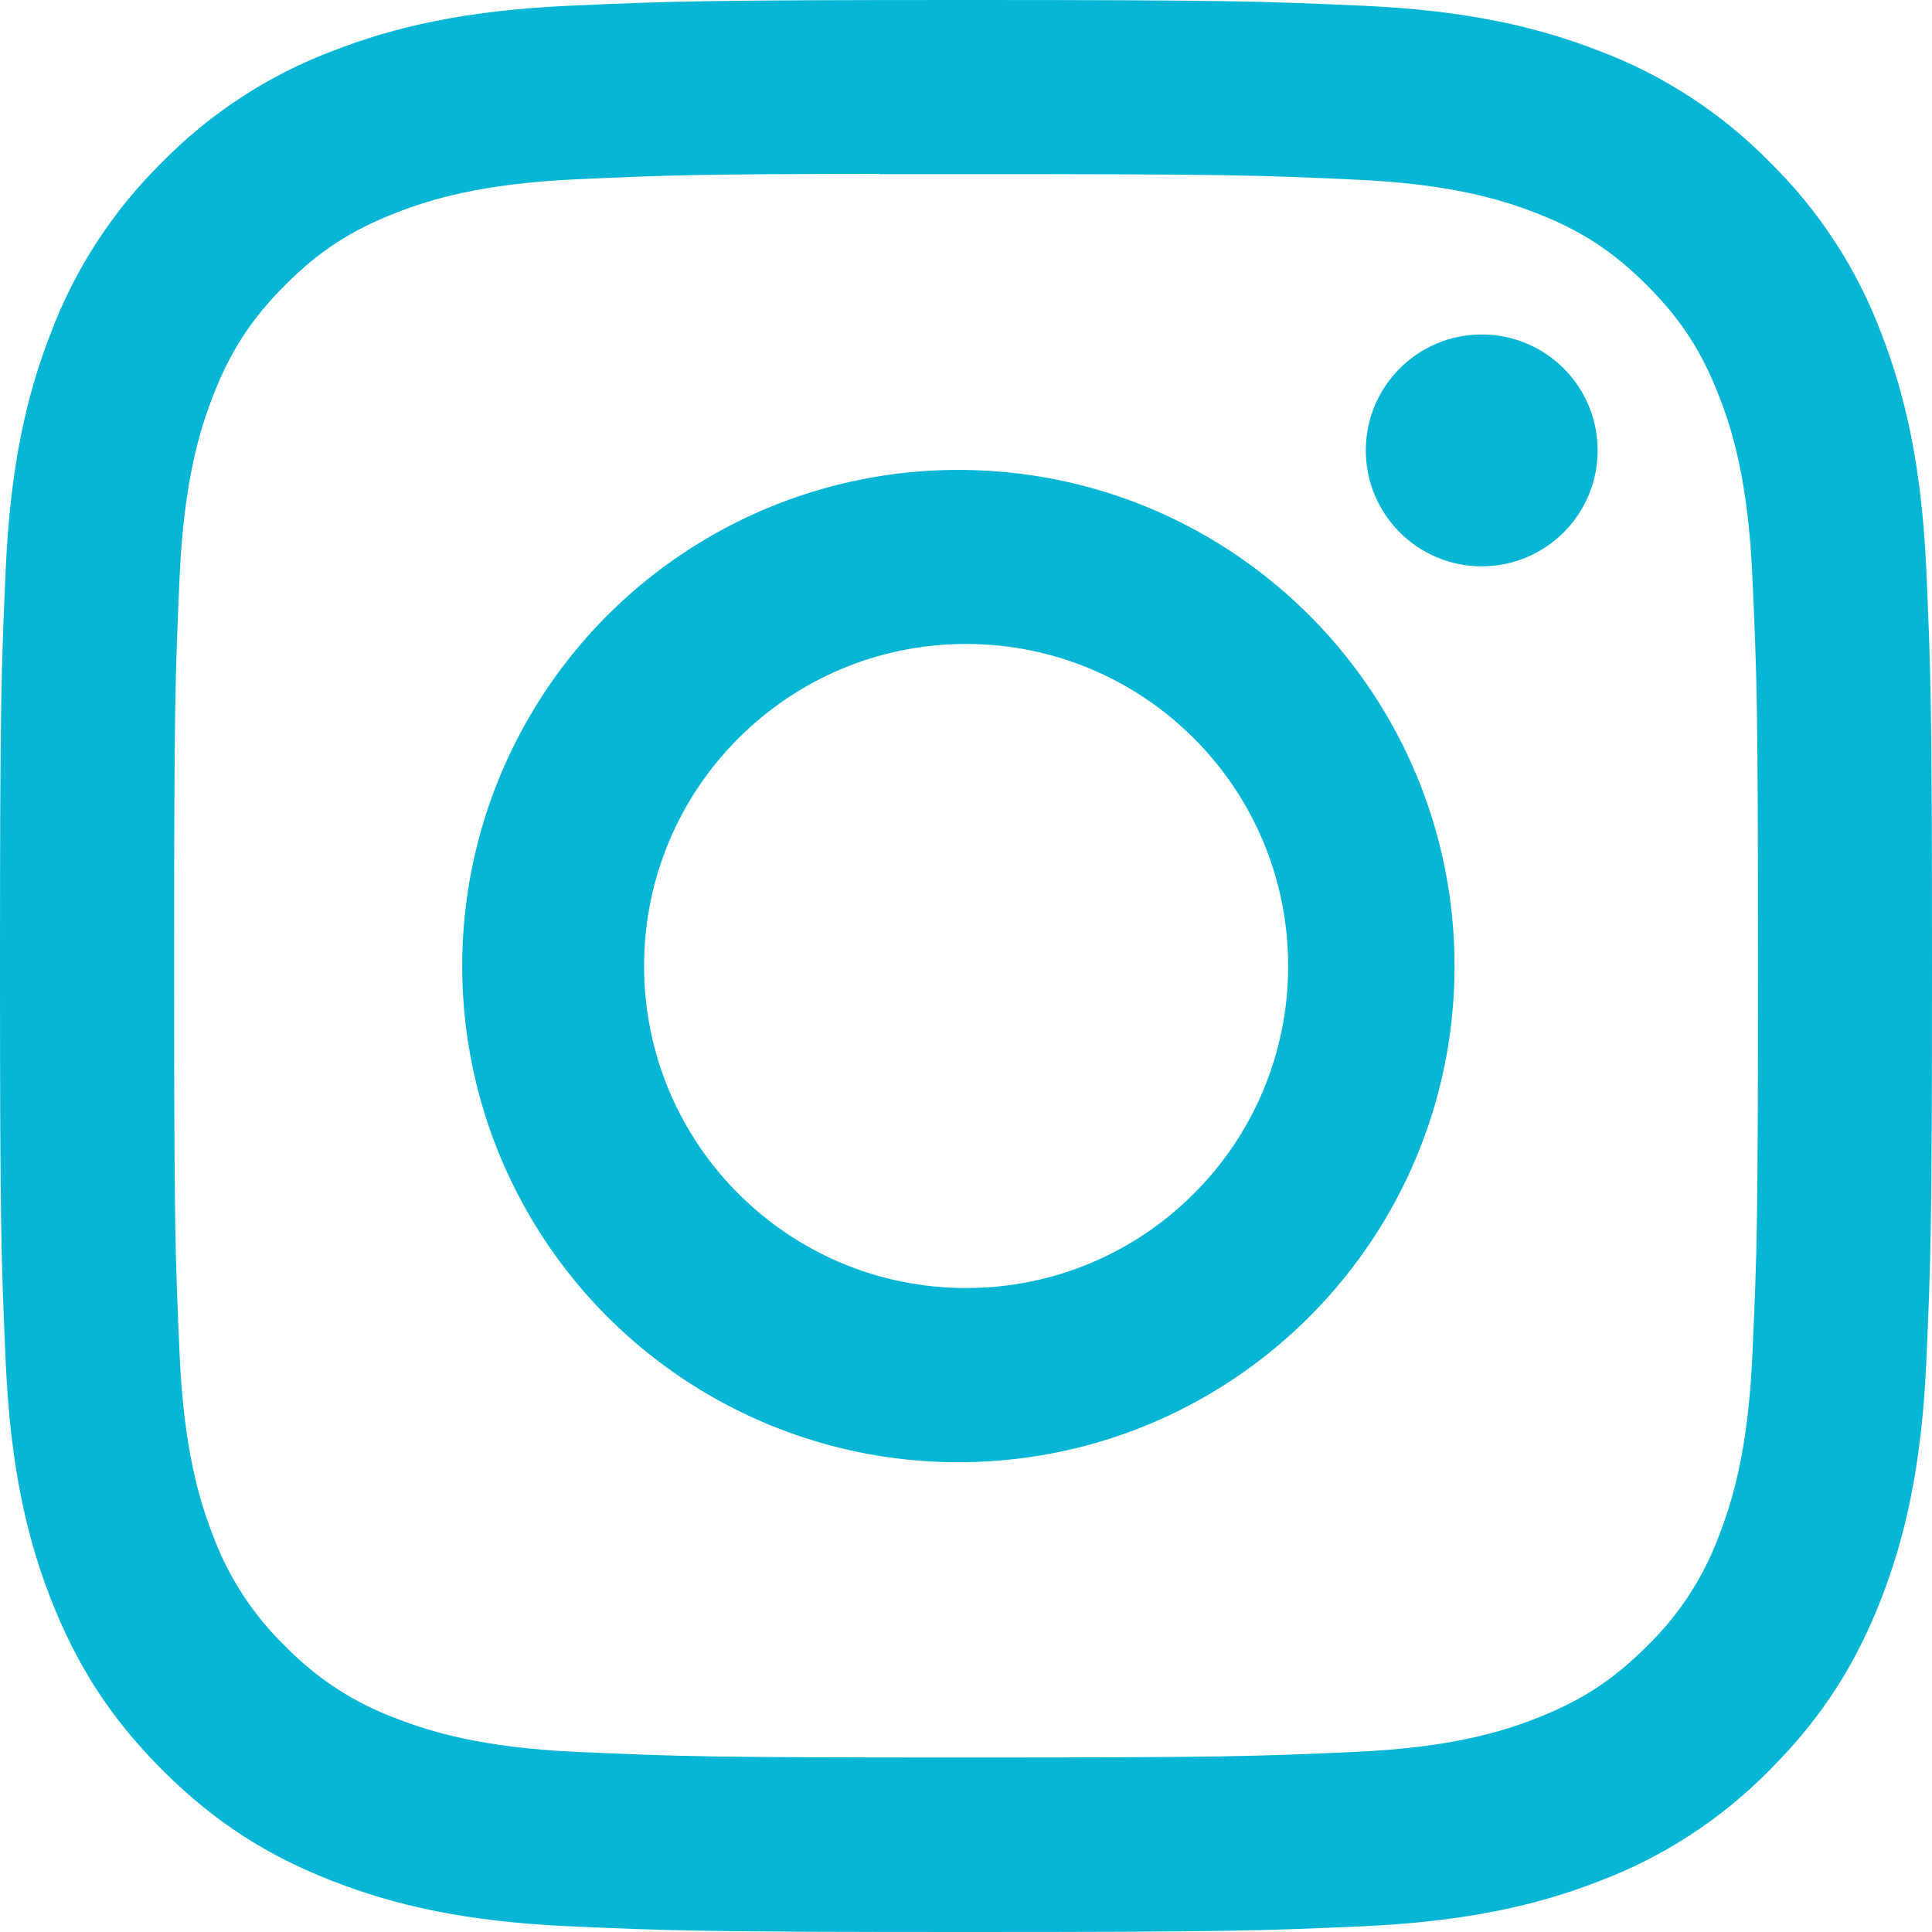
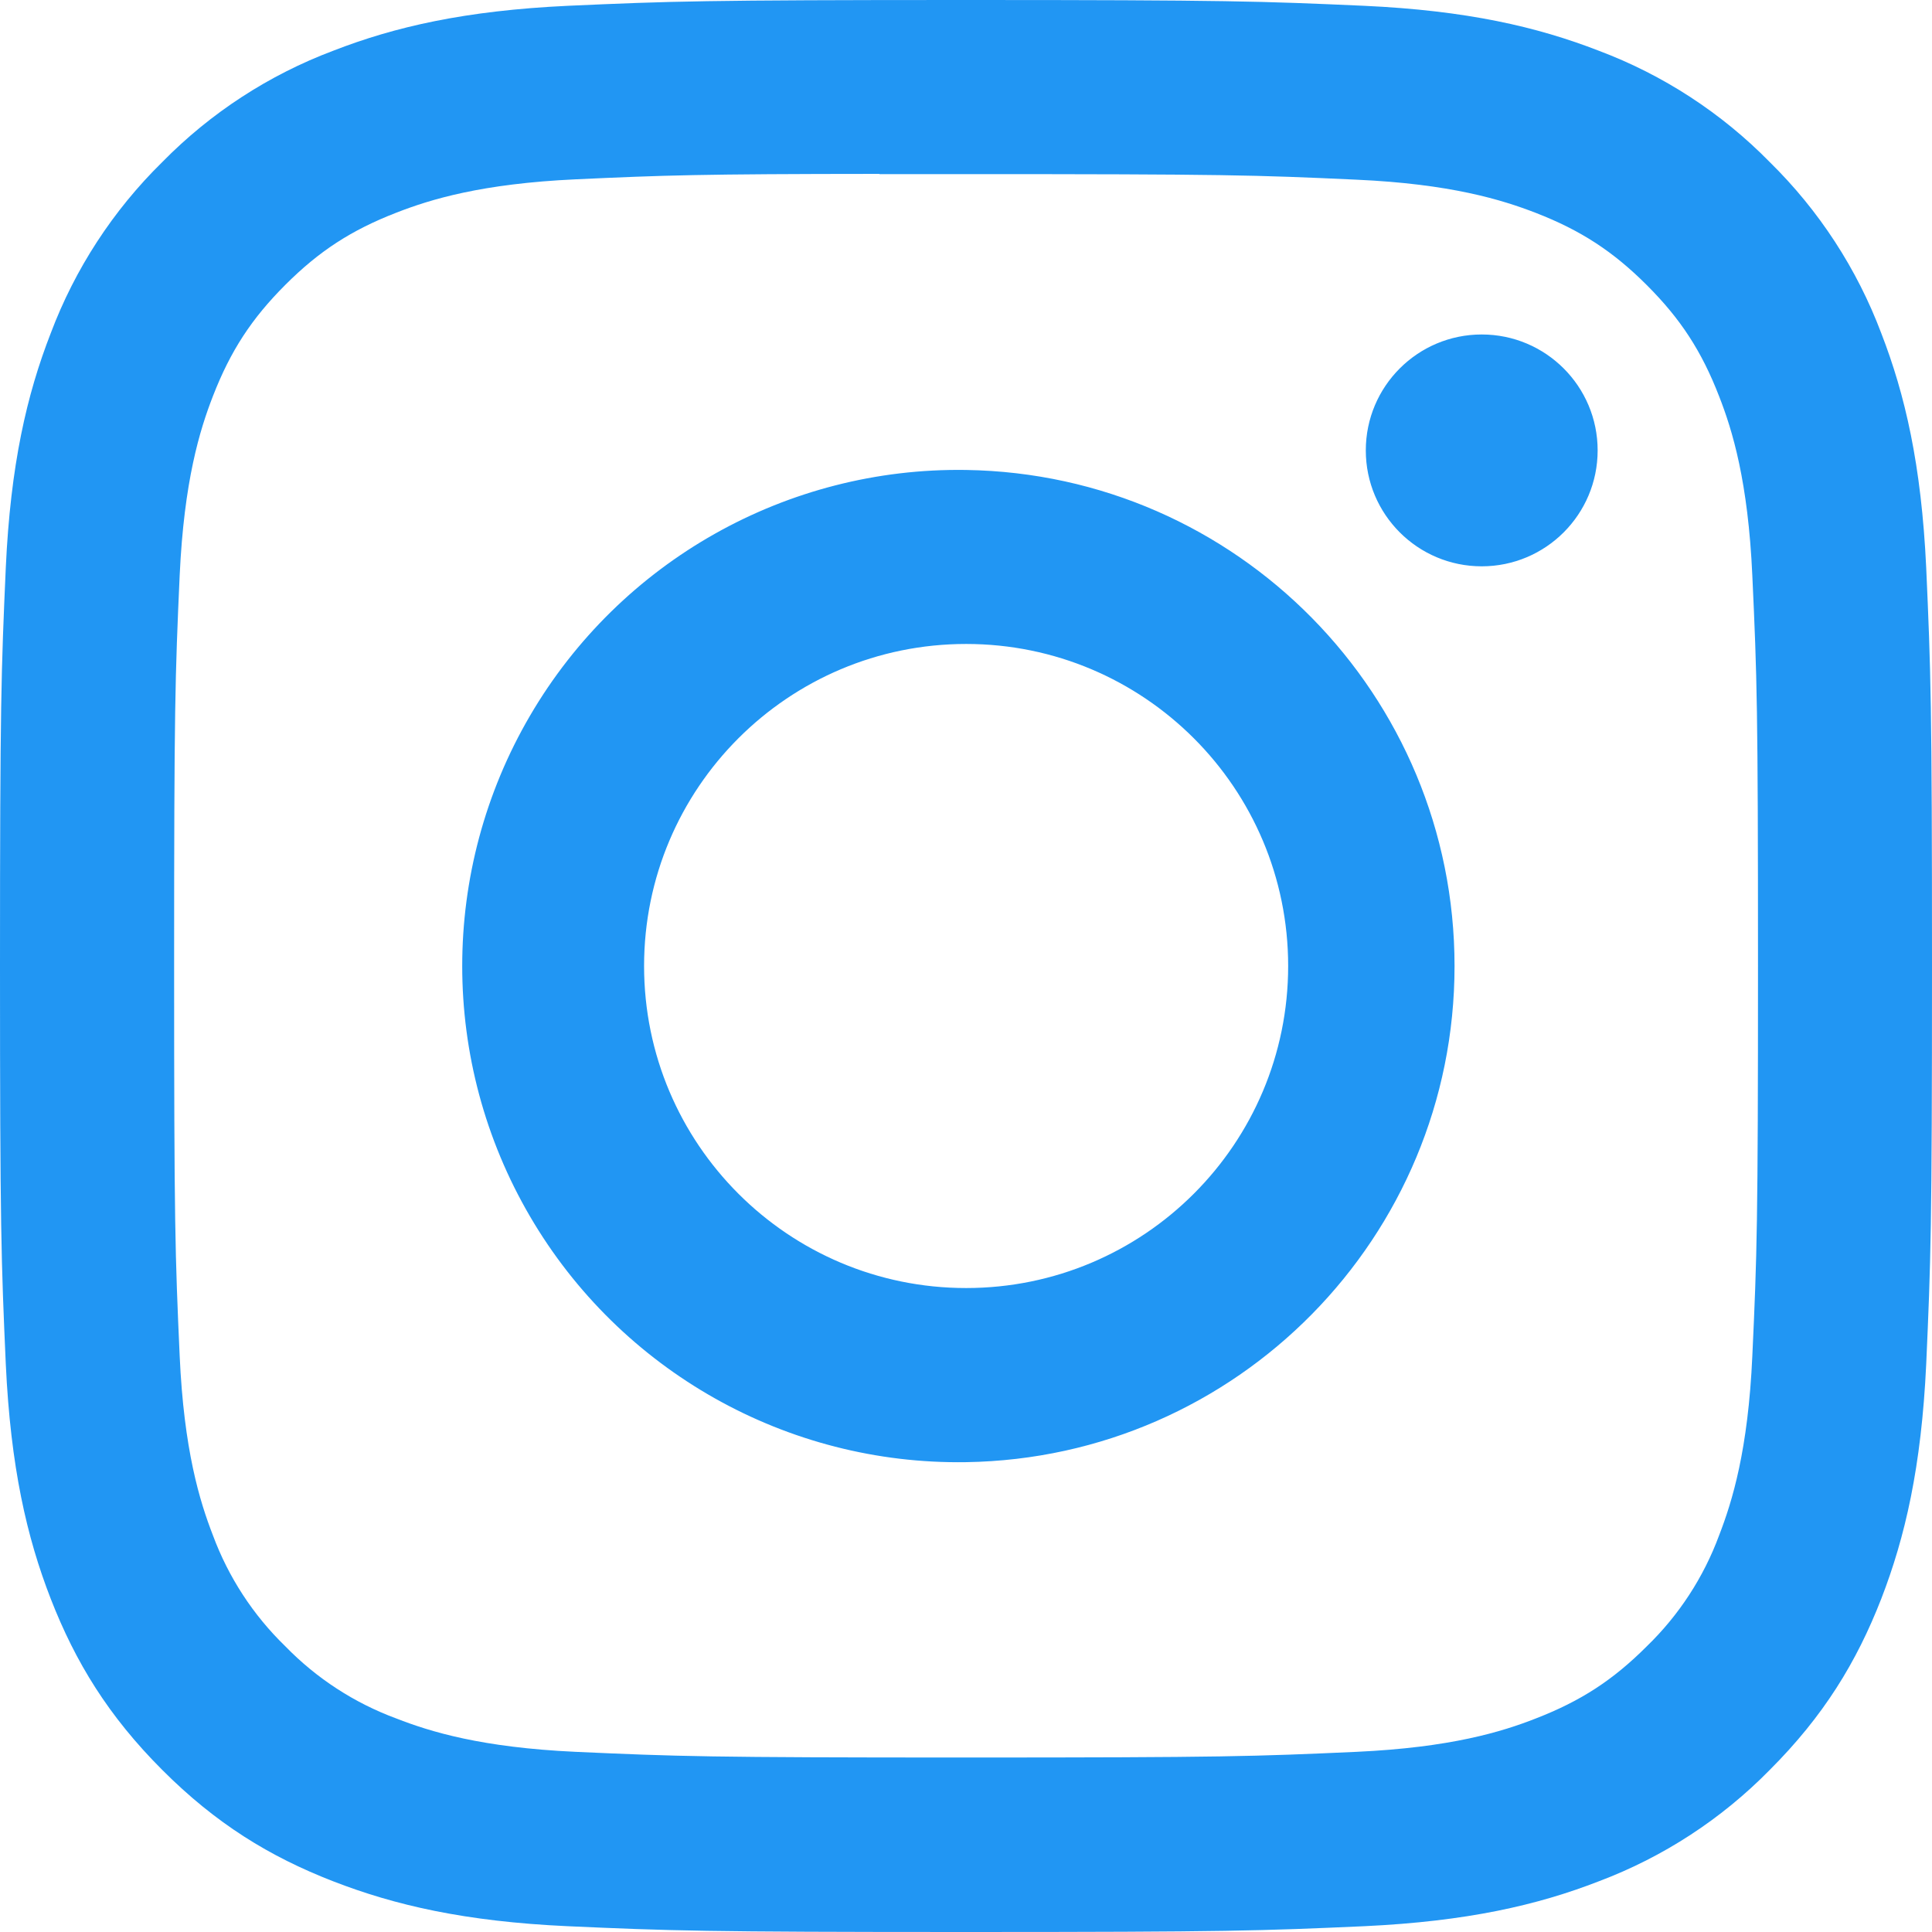
<svg xmlns="http://www.w3.org/2000/svg" width="3rem" height="3rem" viewBox="0 0 16 16">
-   <path fill="#06b6d4" d="M8 0C5.829 0 5.556.01 4.703.048C3.85.088 3.269.222 2.76.42a3.917 3.917 0 0 0-1.417.923A3.927 3.927 0 0 0 .42 2.76C.222 3.268.087 3.85.048 4.7C.01 5.555 0 5.827 0 8.001c0 2.172.01 2.444.048 3.297c.04.852.174 1.433.372 1.942c.205.526.478.972.923 1.417c.444.445.89.719 1.416.923c.51.198 1.09.333 1.942.372C5.555 15.99 5.827 16 8 16s2.444-.01 3.298-.048c.851-.04 1.434-.174 1.943-.372a3.916 3.916 0 0 0 1.416-.923c.445-.445.718-.891.923-1.417c.197-.509.332-1.09.372-1.942C15.99 10.445 16 10.173 16 8s-.01-2.445-.048-3.299c-.04-.851-.175-1.433-.372-1.941a3.926 3.926 0 0 0-.923-1.417A3.911 3.911 0 0 0 13.24.42c-.51-.198-1.092-.333-1.943-.372C10.443.01 10.172 0 7.998 0h.003zm-.717 1.442h.718c2.136 0 2.389.007 3.232.046c.78.035 1.204.166 1.486.275c.373.145.64.319.92.599c.28.28.453.546.598.92c.11.281.24.705.275 1.485c.039.843.047 1.096.047 3.231s-.008 2.389-.047 3.232c-.035.78-.166 1.203-.275 1.485a2.47 2.47 0 0 1-.599.919c-.28.28-.546.453-.92.598c-.28.11-.704.24-1.485.276c-.843.038-1.096.047-3.232.047s-2.39-.009-3.233-.047c-.78-.036-1.203-.166-1.485-.276a2.478 2.478 0 0 1-.92-.598a2.48 2.48 0 0 1-.6-.92c-.109-.281-.24-.705-.275-1.485c-.038-.843-.046-1.096-.046-3.233c0-2.136.008-2.388.046-3.231c.036-.78.166-1.204.276-1.486c.145-.373.319-.64.599-.92c.28-.28.546-.453.92-.598c.282-.11.705-.24 1.485-.276c.738-.034 1.024-.044 2.515-.045v.002zm4.988 1.328a.96.96 0 1 0 0 1.92a.96.96 0 0 0 0-1.92zm-4.27 1.122a4.109 4.109 0 1 0 0 8.217a4.109 4.109 0 0 0 0-8.217zm0 1.441a2.667 2.667 0 1 1 0 5.334a2.667 2.667 0 0 1 0-5.334z" />
+   <path fill="#2196F3" d="M8 0C5.829 0 5.556.01 4.703.048C3.85.088 3.269.222 2.76.42a3.917 3.917 0 0 0-1.417.923A3.927 3.927 0 0 0 .42 2.76C.222 3.268.087 3.85.048 4.7C.01 5.555 0 5.827 0 8.001c0 2.172.01 2.444.048 3.297c.04.852.174 1.433.372 1.942c.205.526.478.972.923 1.417c.444.445.89.719 1.416.923c.51.198 1.09.333 1.942.372C5.555 15.99 5.827 16 8 16s2.444-.01 3.298-.048c.851-.04 1.434-.174 1.943-.372a3.916 3.916 0 0 0 1.416-.923c.445-.445.718-.891.923-1.417c.197-.509.332-1.09.372-1.942C15.99 10.445 16 10.173 16 8s-.01-2.445-.048-3.299c-.04-.851-.175-1.433-.372-1.941a3.926 3.926 0 0 0-.923-1.417A3.911 3.911 0 0 0 13.24.42c-.51-.198-1.092-.333-1.943-.372C10.443.01 10.172 0 7.998 0h.003zm-.717 1.442h.718c2.136 0 2.389.007 3.232.046c.78.035 1.204.166 1.486.275c.373.145.64.319.92.599c.28.28.453.546.598.92c.11.281.24.705.275 1.485c.039.843.047 1.096.047 3.231s-.008 2.389-.047 3.232c-.035.78-.166 1.203-.275 1.485a2.47 2.47 0 0 1-.599.919c-.28.28-.546.453-.92.598c-.28.11-.704.24-1.485.276c-.843.038-1.096.047-3.232.047s-2.39-.009-3.233-.047c-.78-.036-1.203-.166-1.485-.276a2.478 2.478 0 0 1-.92-.598a2.48 2.48 0 0 1-.6-.92c-.109-.281-.24-.705-.275-1.485c-.038-.843-.046-1.096-.046-3.233c0-2.136.008-2.388.046-3.231c.036-.78.166-1.204.276-1.486c.145-.373.319-.64.599-.92c.28-.28.546-.453.92-.598c.282-.11.705-.24 1.485-.276c.738-.034 1.024-.044 2.515-.045v.002zm4.988 1.328a.96.96 0 1 0 0 1.92a.96.96 0 0 0 0-1.92zm-4.27 1.122a4.109 4.109 0 1 0 0 8.217a4.109 4.109 0 0 0 0-8.217zm0 1.441a2.667 2.667 0 1 1 0 5.334a2.667 2.667 0 0 1 0-5.334z" />
</svg>
